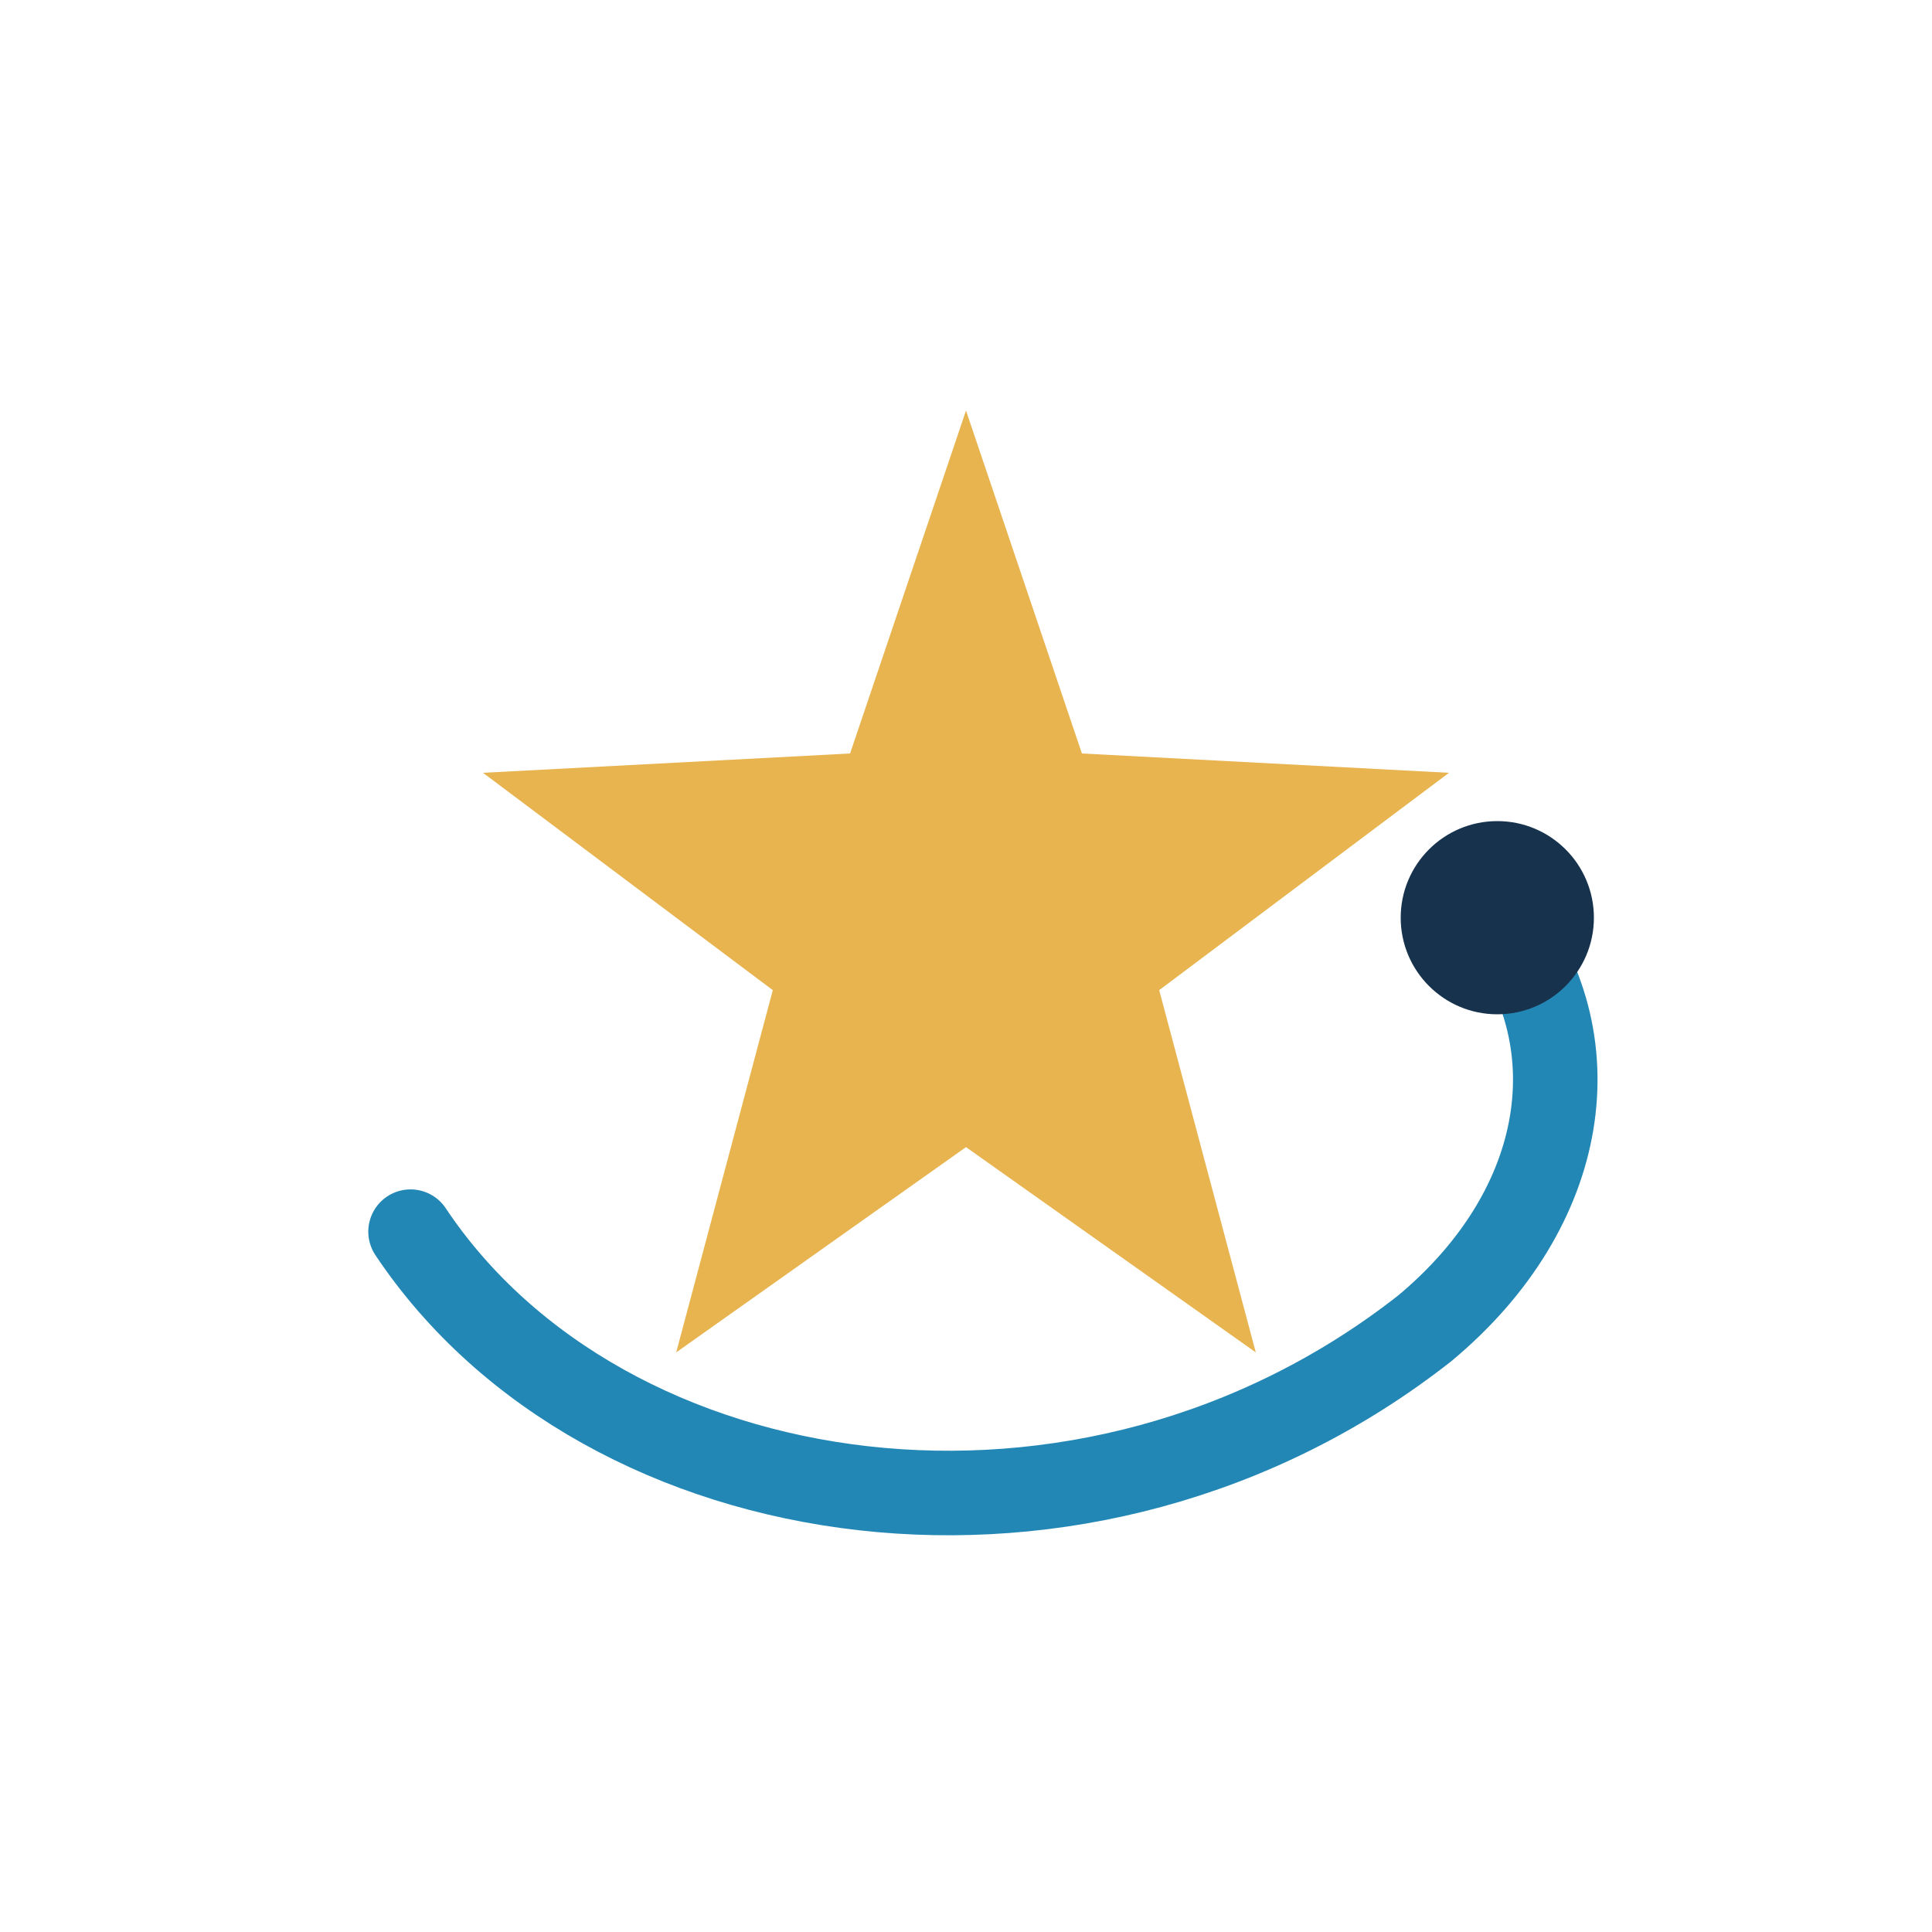
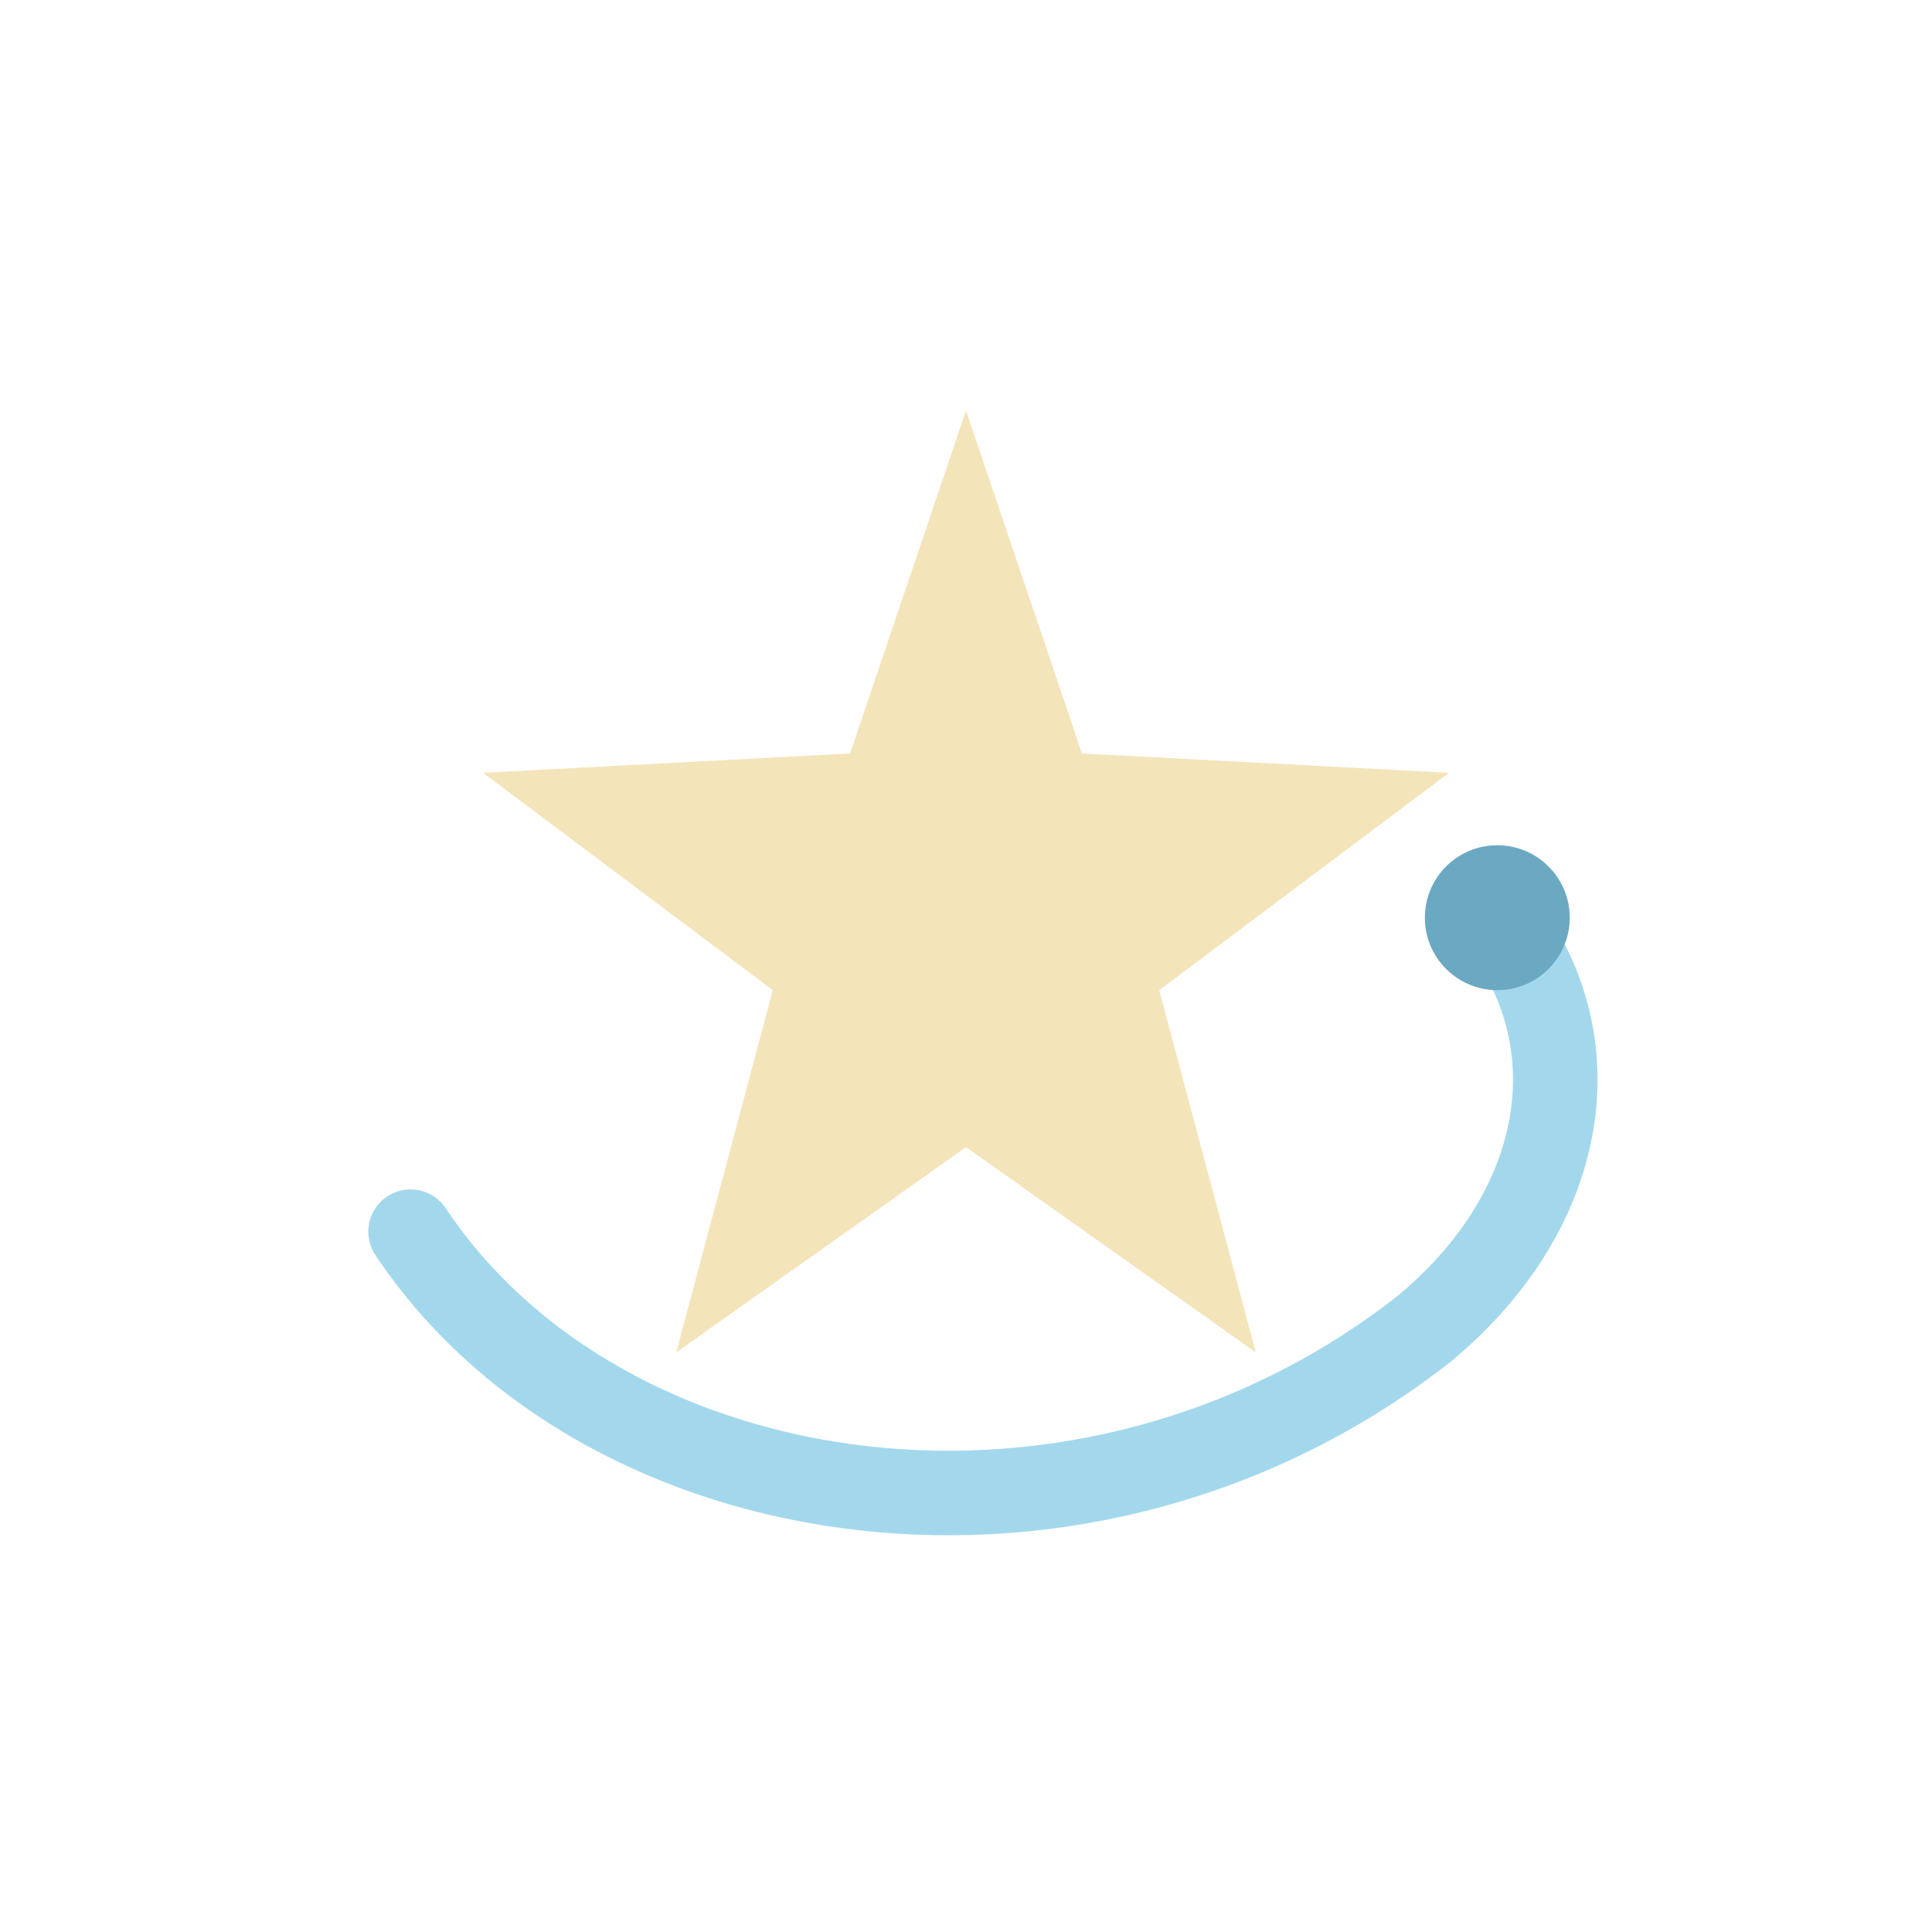
<svg xmlns="http://www.w3.org/2000/svg" width="80" height="80" viewBox="0 0 80 80" fill="none" role="img" aria-labelledby="title desc">
-   <path d="M40 17L44.8 31.2L60 32L48 41L52 56L40 47.5L28 56L32 41L20 32L35.2 31.2L40 17Z" fill="#E8B44F" />
-   <path d="M17 51C25 63 45 66 59 55C65 50 66 43 62 38" stroke="#2387B5" stroke-width="3.5" stroke-linecap="round" />
-   <circle cx="62" cy="38" r="4" fill="#17324D" />
+   <path d="M40 17L44.8 31.2L60 32L48 41L52 56L40 47.5L28 56L32 41L20 32L35.2 31.2L40 17Z" fill="#F0D99F" opacity=".72" />
+   <path d="M17 51C25 63 45 66 59 55C65 50 66 43 62 38" stroke="#A3D8EC" stroke-width="3.5" stroke-linecap="round" />
+   <circle cx="62" cy="38" r="3" fill="#6BA9C2" />
</svg>
